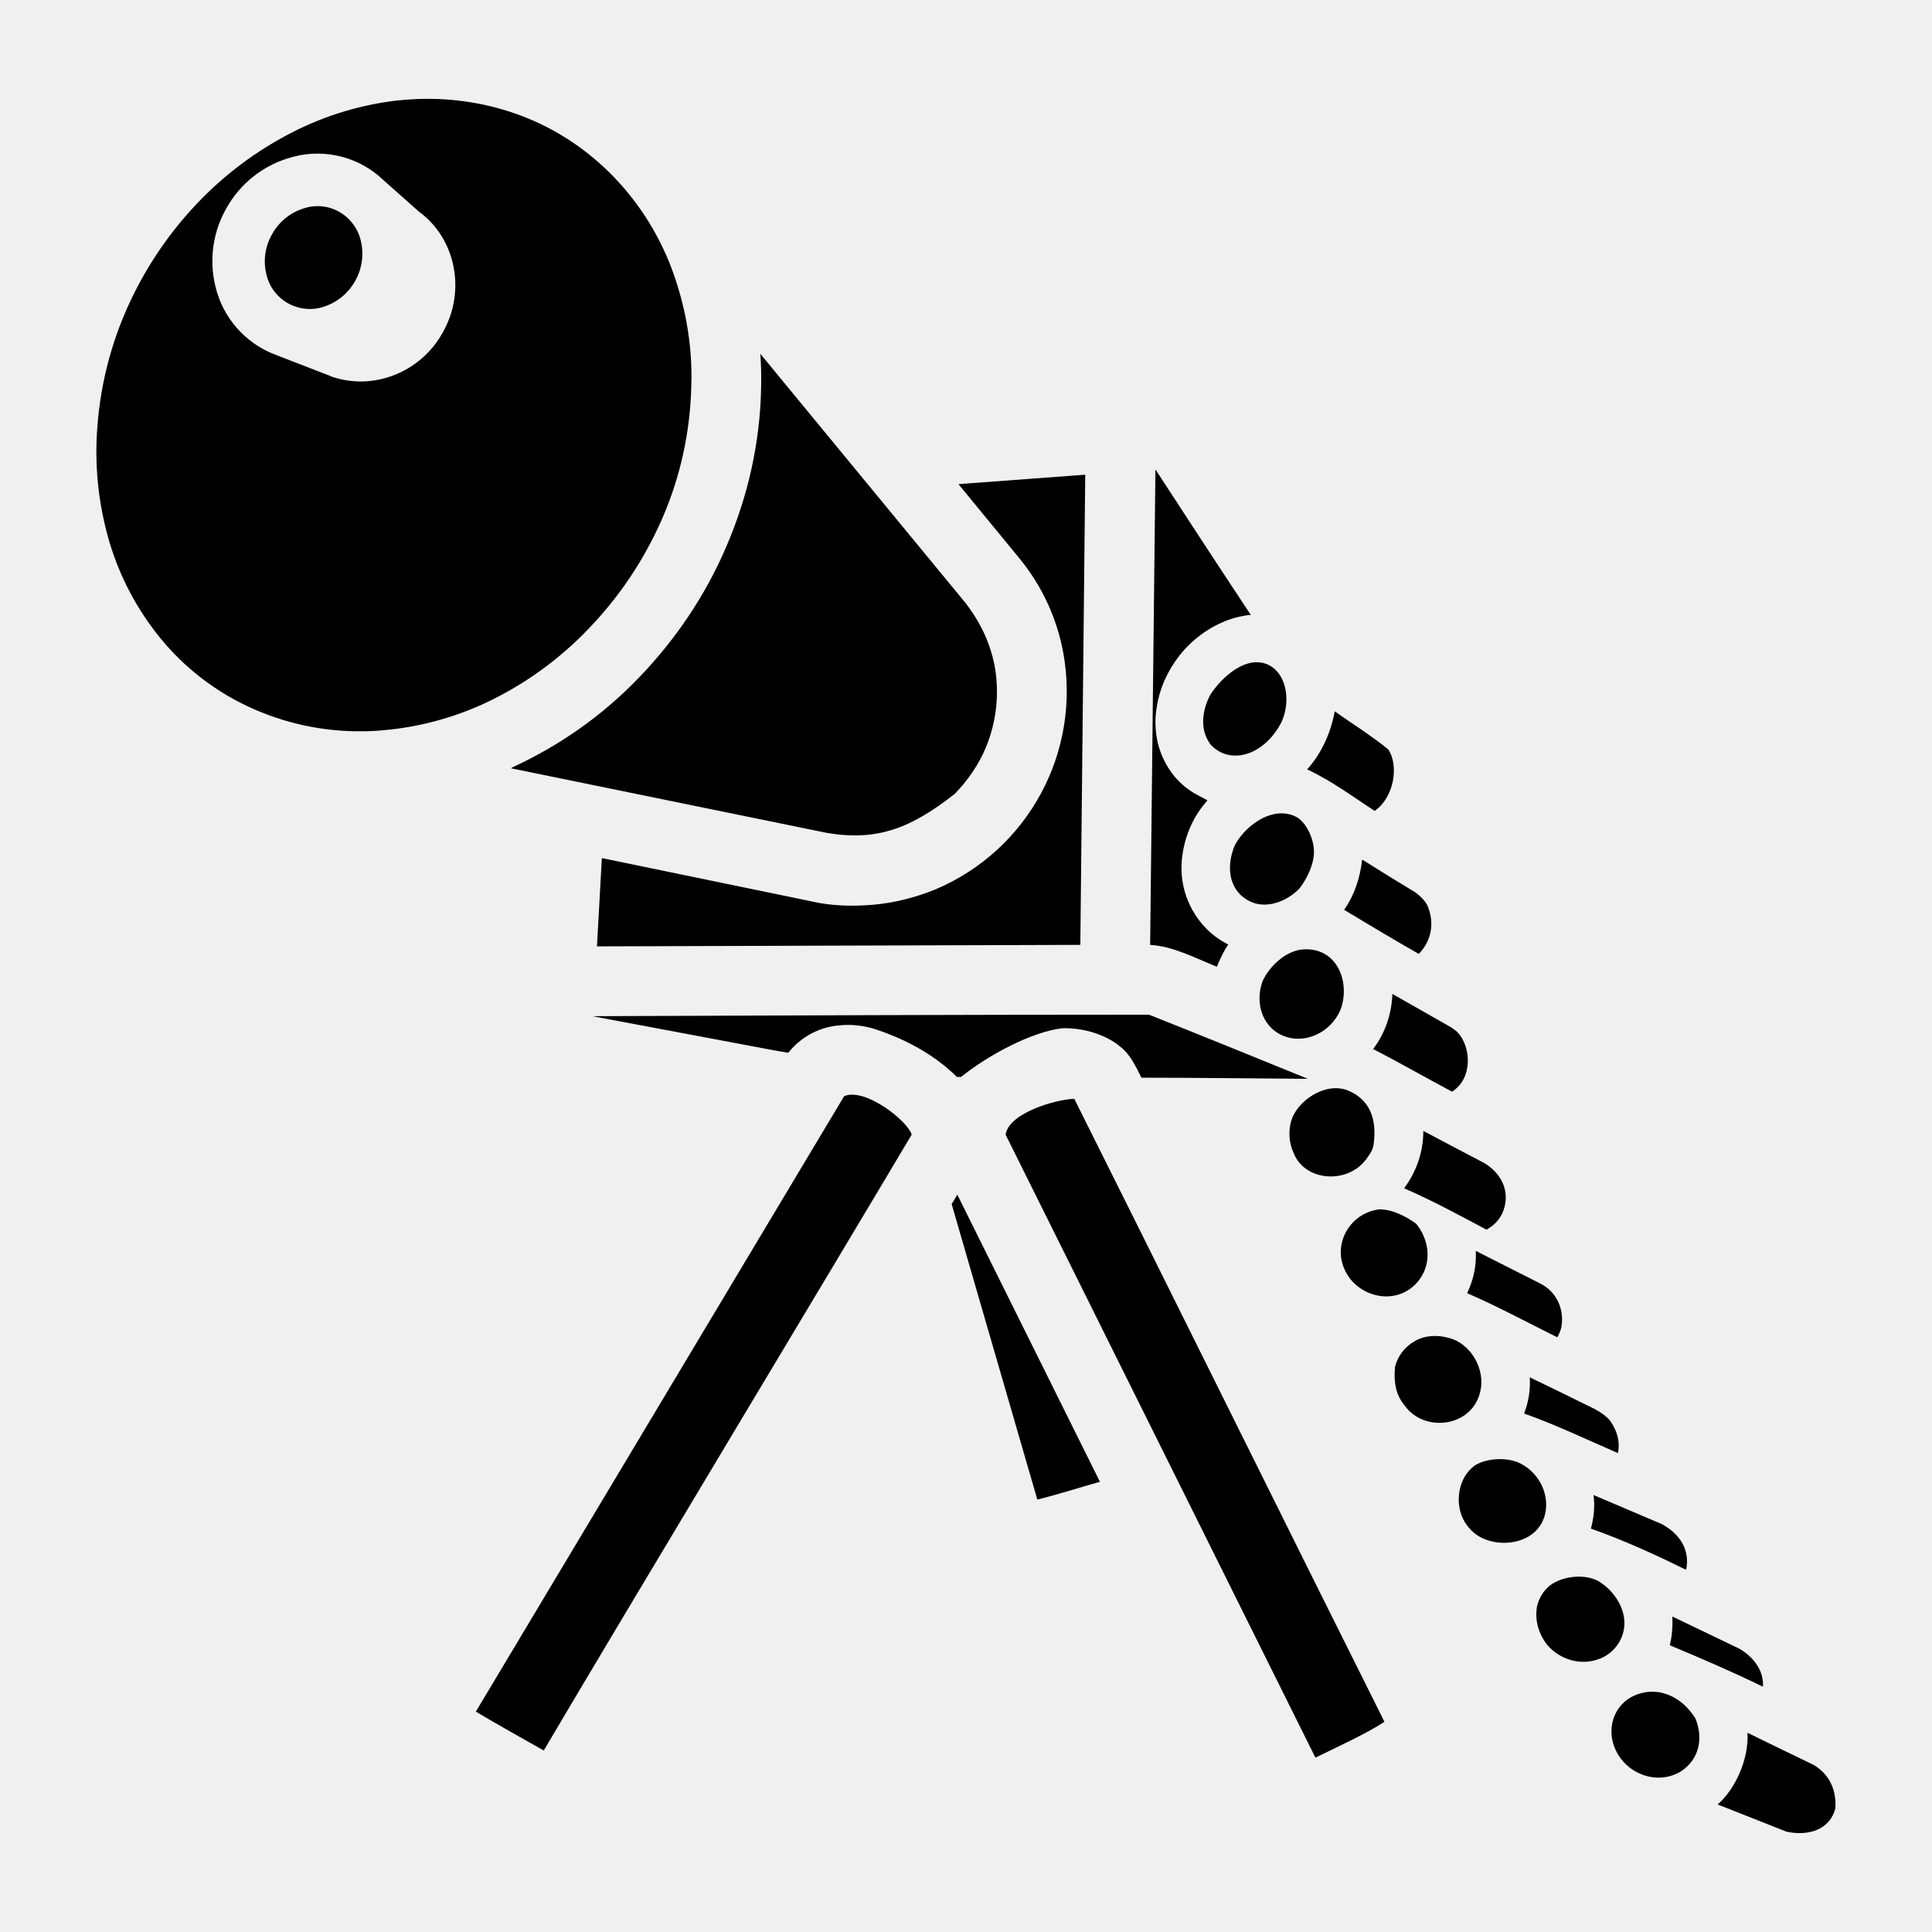
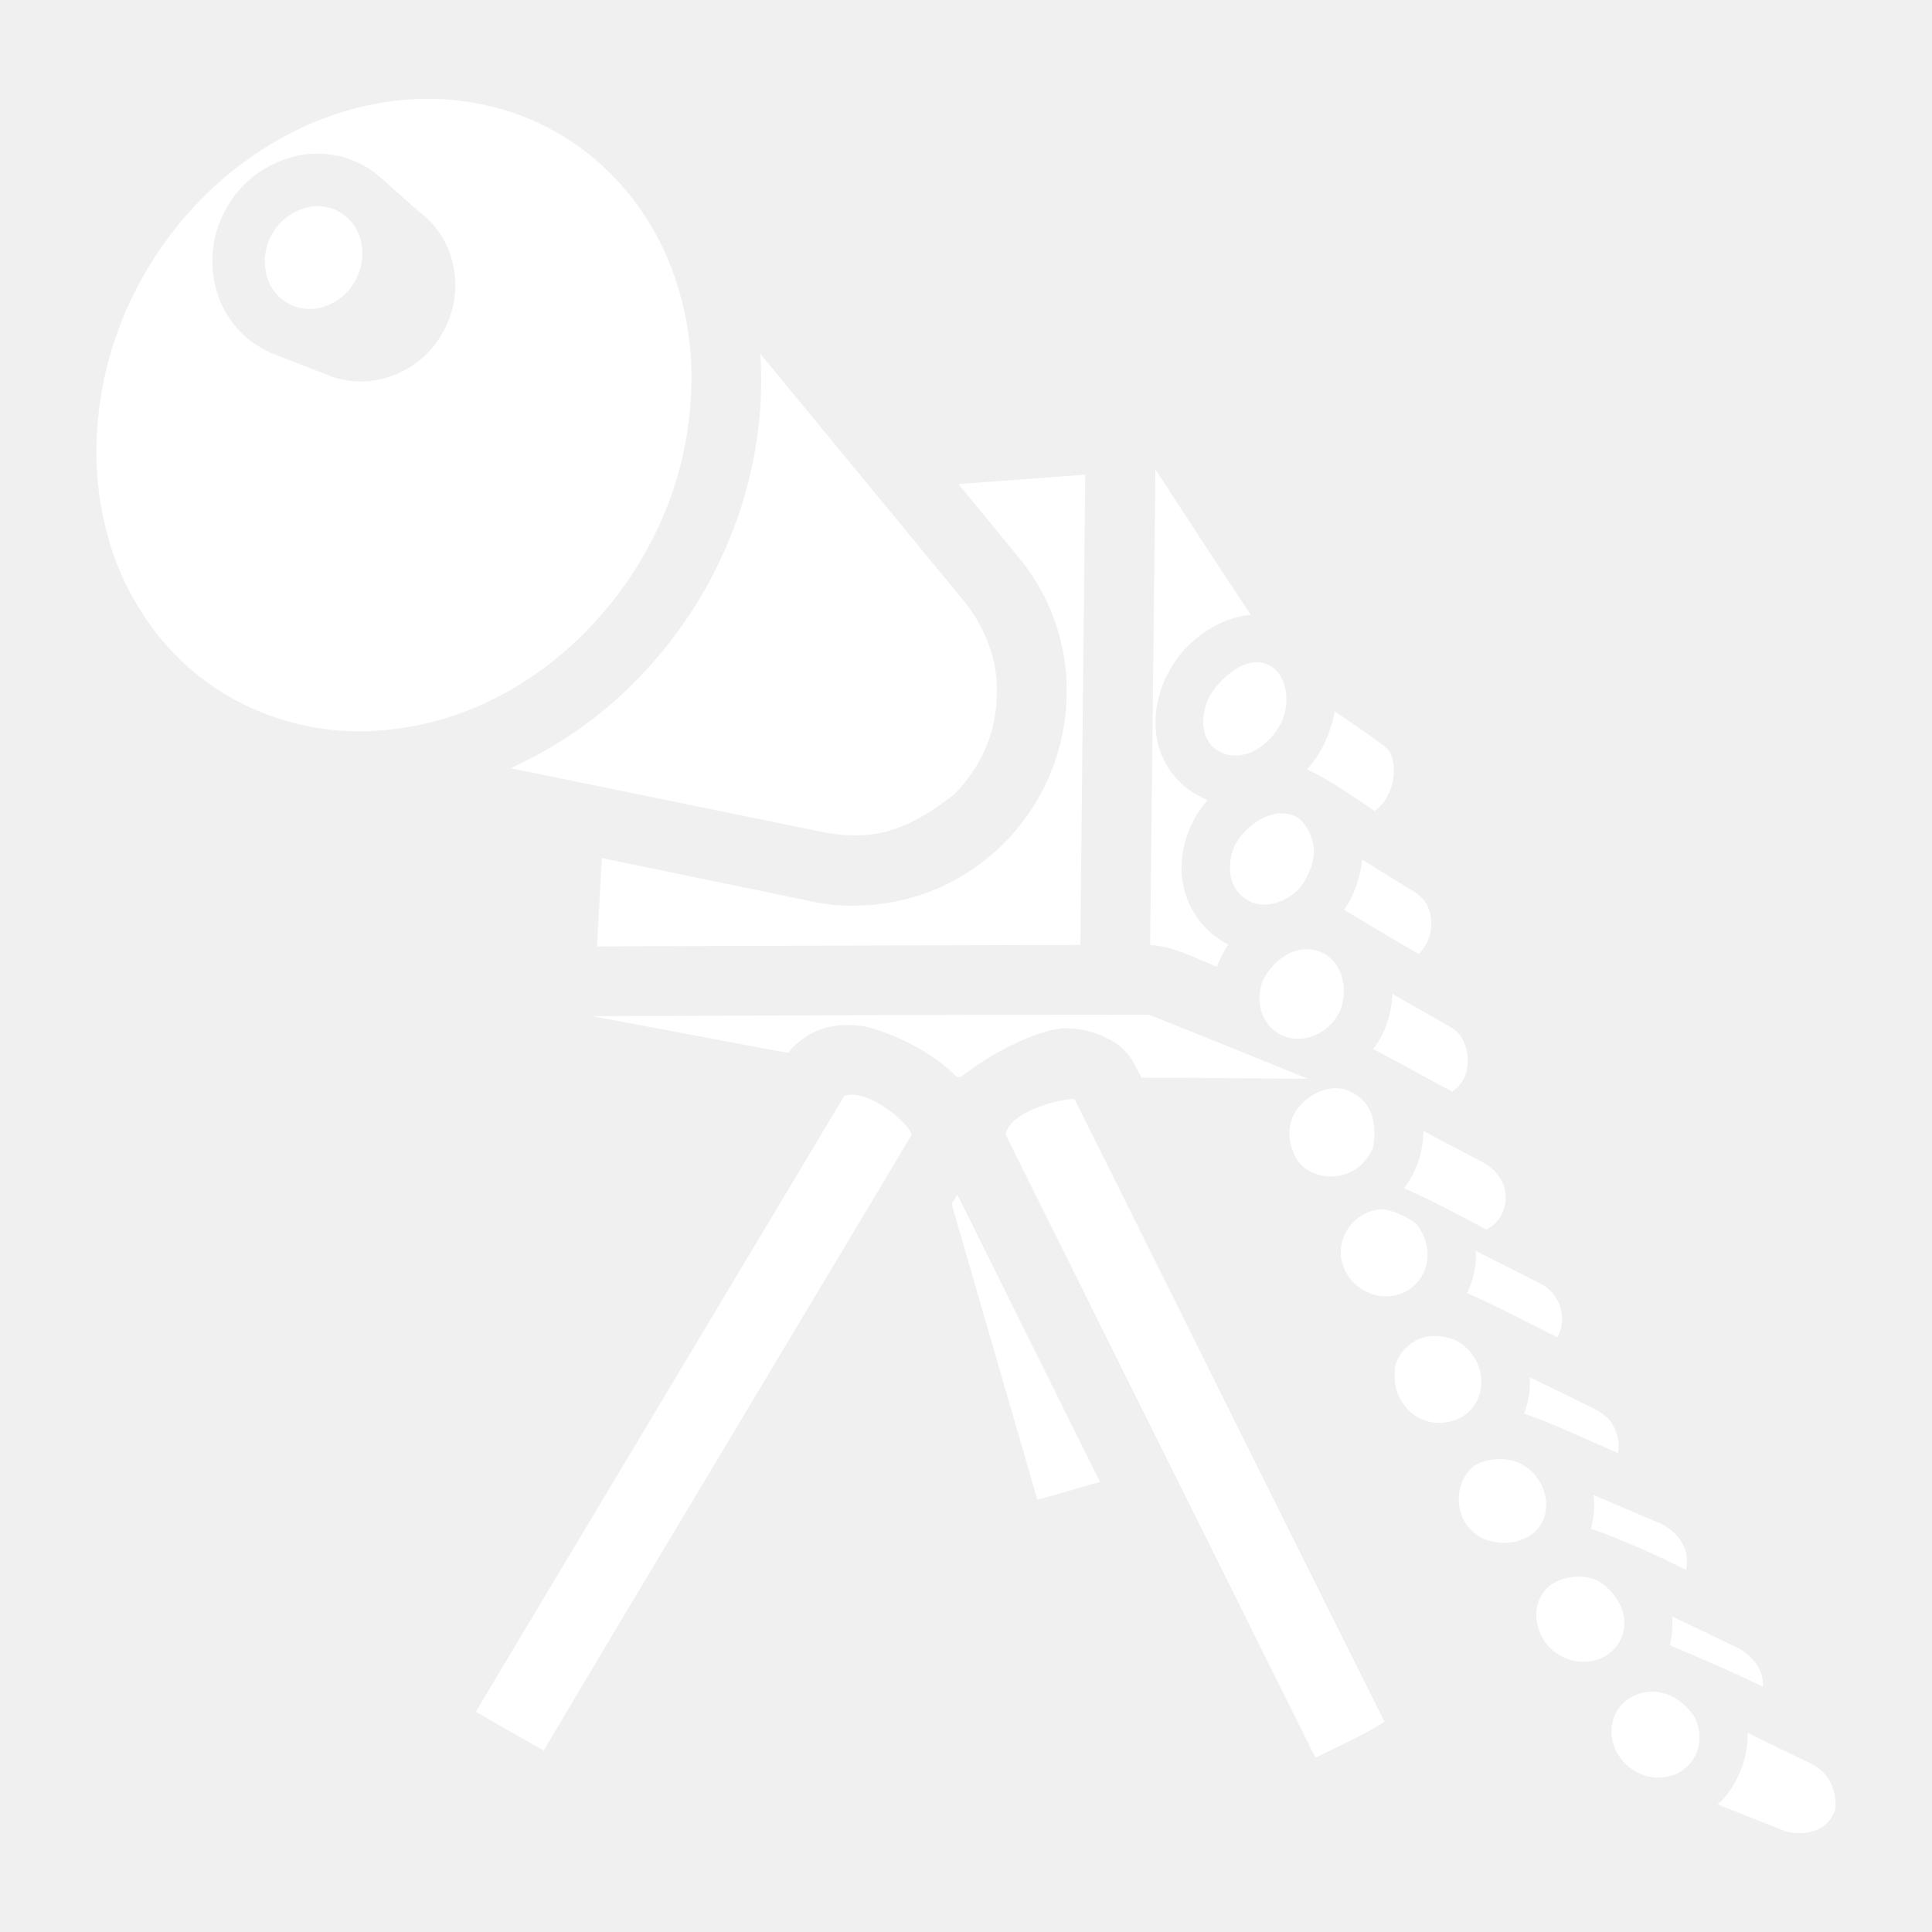
- <svg xmlns="http://www.w3.org/2000/svg" fill="currentColor" viewBox="0 0 512 512">
-   <path fill="currentColor" d="M201.7 103c.1-3.13 0-6.23-.2-9.23l54.3 65.93c4.1 5.3 6.6 10.7 7.8 16.8 1.3 7.2.5 14.7-2.3 21.5-1.9 4.6-4.8 8.8-8.3 12.4-11.7 9.2-20.7 12.6-34 10.3l-83.6-17.1.5-.3c12.6-5.8 23.9-13.8 33.5-23.8 9.7-10.1 17.6-21.8 23.1-34.7 5.7-13.2 8.9-27.4 9.2-41.8zm52.3 25.3l16.1 19.6c6 7.3 10 15.9 11.7 25.2 4.7 26.2-9.3 52.2-33.9 62.6-5.4 2.2-11 3.6-16.8 4.1-5.4.4-10.7.3-15.9-.9l-55.7-11.5-1.3 23.4 128.1-.4 1.3-124.6zm78.6 47.2c-4.9.3-9.7 5.2-11.9 8.7-2.2 4.2-2.8 9.4.2 13.2 3.2 3.4 7.8 3.6 11.8 1.4 3.1-1.7 5.3-4.4 6.8-7.2 3.4-7.2.5-16.4-6.9-16.1zm11.6 41.4c-.6-.4-1.2-.7-1.8-.9-6.2-2.1-12.9 3.5-15.2 8.1-1.8 4.3-1.9 9.5 1.4 12.9.8.8 1.7 1.4 2.7 1.9 4.6 2.2 10.2-.3 13.2-3.6 2-2.7 3.5-6 3.7-8.9.2-3.7-1.7-7.7-4-9.5zm20.1-2c5.3-3.7 6.4-12.2 3.6-16.3-4.5-3.7-10-7.1-14.2-10.1v.1c-1.1 5.9-3.6 11.2-7.3 15.3 6.5 3 12.5 7.5 17.9 11zm-19 36.7c-4.8.4-9 4.7-10.7 8.4-1.6 4.4-.9 9.5 2.6 12.7 4.9 4.3 12 2.9 16-1.8 1-1.2 1.8-2.5 2.3-4 2.2-7.2-1.4-15.9-10.2-15.3zm30.7 1.2c.2-.3.5-.5.7-.8 3-3.6 3.3-8.2 1.5-12.2-.8-1.4-1.9-2.4-3.1-3.3-4.8-2.9-9.5-5.8-14.1-8.7-.6 5-2.1 9.5-4.8 13.3 6.6 4 14 8.4 19.8 11.7zm-50.5-2.5c-2.2-1.1-4.3-2.6-6-4.4-2.3-2.4-4-5.2-5.1-8.3-1.1-3.1-1.5-6.4-1.2-9.7.3-3.2 1.1-6.2 2.4-9.1 1.1-2.4 2.6-4.7 4.4-6.7l-2.8-1.5c-2.3-1.2-4.3-2.9-6-4.9-2.1-2.6-3.6-5.6-4.4-8.9-.7-3.2-.8-6.5-.2-9.7.5-3.1 1.5-6 3-8.8 1.4-2.6 3.1-5 5.2-7.1 2.1-2.1 4.5-3.9 7.1-5.3 2.8-1.5 5.8-2.5 9-2.9h.6c-9.2-13.9-16.3-24.8-25.3-38.6l-1.4 126c6.2.4 11.7 3.4 17.7 5.8.8-2.1 1.9-4.3 3-5.9zm31.2 38.5c-6-1.9-12.8 3.1-14.4 7.9-1 3-.7 6.3.6 9 2.9 7.3 14 8.2 19 1.7.9-1.2 1.9-2.5 2.1-4 1-6.9-1-12.3-7.3-14.6zm28.1.5c5.6-3.5 5.1-12 1.4-15.8-.6-.5-1.2-1-1.9-1.4l-15.3-8.7c-.2 5.3-1.9 10.4-5.1 14.6 7.3 3.8 14.7 8 20.9 11.3zm-9.5 35c-3-2.2-6.7-3.9-9.9-3.8-3 .4-5.7 1.9-7.6 4.3-1.9 2.4-2.8 5.5-2.4 8.5.4 2.3 1.1 3.8 2.4 5.6 4.7 5.8 13.6 6.5 18.3.3 3.5-4.7 2.6-10.7-.8-14.9zm18.7 1.6l.2-.2c2.2-1.2 3.9-3.3 4.5-5.8 1.3-4.9-1.2-9.1-5.2-11.6-5.5-2.9-10.9-5.7-16.3-8.6 0 5.5-1.8 10.8-5.1 15.2 8 3.5 14.5 7.1 21.9 11zm-10.3 28.6c-3-.8-6.3-.6-8.9 1-2.5 1.4-4.4 3.9-5.1 6.7-.4 4 .2 7.5 2.5 10.2 5.1 7.4 18 5.9 20.1-3.7 1.4-5.8-2.5-12.8-8.6-14.2zm29-.1c.5-.9.9-1.8 1.1-2.8.8-4.8-1.4-9.4-5.7-11.5l-17-8.6c.2 3.9-.6 7.7-2.3 11.2 8.1 3.5 17 8.3 23.9 11.7zm-10.5 33.1c-3.2 7.2-3.2 7.2 0 0-3.6-1.4-8.3-.9-11.1.7-5.4 3.6-6 12.3-1.6 16.9 4.9 5.9 18.4 5.2 20.1-4.5.9-5.3-2.2-10.9-7.4-13.1zm26.6-2.4v-.2c.6-3.2-.4-5.9-2.1-8.4-1.1-1.3-2.5-2.2-3.9-3-5.8-2.9-11.6-5.7-17.4-8.5.2 3.3-.3 6.5-1.5 9.6 8 2.8 16.6 6.9 24.9 10.5zm-5.4 33.8c-4.1-2-9.7-1-12.7 1.3-1.7 1.4-2.9 3.4-3.4 5.6-.6 3.8.5 7.3 2.8 10.2 1.5 1.7 3.4 3 5.5 3.7 3.3 1.2 6.9.8 9.8-.8 2.5-1.5 4.3-3.9 4.9-6.8 1.1-5.5-2.7-10.8-6.9-13.2zm23.4-2.9c.1-.3.1-.6.2-.9.6-5.2-2.4-8.9-6.6-11.2l-18.1-7.7c.4 3 .1 6-.7 8.9 9.1 3.2 17.9 7.3 25.2 10.9zm8.4 62.2c6.1 2.4 12.1 4.8 18.2 7.2 6 1.3 11.6-.6 13-6.2.3-5.3-1.9-9.2-5.8-11.5-5.8-2.8-11.6-5.6-17.5-8.5.4 7.1-3.3 15-7.9 19zm-5.9-22.8c-3.9-6.3-10.8-9-17.1-5.6-2.5 1.4-4.3 3.9-4.9 6.7-1 4.7 1.1 9.3 4.8 12.1 3.9 2.8 8.8 3.4 13.1 1 5.3-3.3 6.2-9.1 4.1-14.2zm17.9-8.4c.3-4.5-2.8-8.1-6.3-10.1l-17.7-8.5c.1 2.7-.1 5.3-.7 7.6 8.8 3.7 16.5 7 24.7 11zM284.7 291.2c-4.7.1-17.4 3.7-18.2 9.5l82.1 165.1c6.1-3 13.2-6.2 18.3-9.5-16.7-33.3-65.5-131.8-82.2-165.1zm-61-.7l-97.6 163.1c5.7 3.4 12.7 7.3 18 10.3 19.5-33.1 77.9-130.2 97.5-163.2-.9-3.5-12.3-12.6-17.9-10.2zm28.5 28.6l22.7 78.3c5.7-1.4 11.5-3.3 16.6-4.7l-37.8-76.1zm-29.3-47.4c3-.3 6.4.2 8.9 1 7.1 2.3 13.9 5.8 19.4 10.5.8.7 1.6 1.4 2.4 2.2h1.1c7.3-5.9 18.9-12 26.8-12.9 5.7-.2 11.8 1.8 15.4 4.9 2.7 2.1 4 5.1 5.6 8.2 14.7 0 29.4.2 44.1.3-14-5.7-28-11.4-42.1-17-49.2 0-98.3.2-147.5.4l48.4 9.1 3.5.6c3.4-4.3 8.5-7 14-7.3zM89.96 56.17c-2.09-1.2-4.5-1.72-6.9-1.5-.92.1-1.82.3-2.7.6a14.386 14.386 0 0 0-8.2 6.7c-1.88 3.2-2.45 6.99-1.6 10.6 1.49 6.88 8.63 10.93 15.3 8.7 7.24-2.38 11.48-9.87 9.8-17.3-.72-3.28-2.79-6.11-5.7-7.8zm93.24 46.33c-.3 12-2.9 23.9-7.7 34.9-4.7 10.8-11.3 20.7-19.5 29.2a91.39 91.39 0 0 1-27.8 19.9c-8.3 3.8-17.3 6.2-26.4 7-1.95.2-3.94.3-5.94.3a69.44 69.44 0 0 1-30.4-6.7 66.506 66.506 0 0 1-22.9-17.9c-6.2-7.6-10.83-16.3-13.6-25.7a84.42 84.42 0 0 1-3.1-31.1c.87-10.8 3.58-21.28 8-31.13a98.478 98.478 0 0 1 17.2-26.1 93.2 93.2 0 0 1 24.3-19 81.99 81.99 0 0 1 29.54-9.5l2.2-.2c9.4-.84 18.9.21 27.9 3.1 9.4 3.03 17.9 8.08 25.1 14.8 7.5 7 13.3 15.52 17.2 25 4.2 10.52 6.3 21.81 5.9 33.13zM111 56.07l-9.8-8.7c-.4-.33-.6-.56-1-.9-6.66-5.5-15.71-7.2-23.94-4.5a28.235 28.235 0 0 0-16.2 13.1 28.233 28.233 0 0 0-3 20.7 25.635 25.635 0 0 0 16.1 18.3l14.2 5.5c.23.11.46.21.7.3 3.12 1.03 6.42 1.43 9.7 1.13 8.24-.8 15.54-5.58 19.54-12.83 6.3-11 3.5-25-6.3-32.1z" />
+ <svg xmlns="http://www.w3.org/2000/svg" fill="#ffffff" viewBox="0 0 512 512">
+   <path fill="#fff" d="M201.7 103c.1-3.13 0-6.23-.2-9.23l54.3 65.93c4.1 5.3 6.6 10.7 7.8 16.8 1.3 7.2.5 14.7-2.3 21.5-1.9 4.6-4.8 8.8-8.3 12.4-11.7 9.2-20.7 12.6-34 10.3l-83.6-17.1.5-.3c12.6-5.8 23.9-13.8 33.5-23.8 9.7-10.1 17.6-21.8 23.1-34.7 5.7-13.2 8.9-27.4 9.2-41.8zm52.3 25.3l16.1 19.6c6 7.3 10 15.9 11.7 25.2 4.7 26.2-9.3 52.2-33.9 62.6-5.4 2.2-11 3.6-16.8 4.1-5.4.4-10.7.3-15.9-.9l-55.7-11.5-1.3 23.4 128.1-.4 1.3-124.6zm78.6 47.2c-4.9.3-9.7 5.2-11.9 8.7-2.2 4.2-2.8 9.4.2 13.2 3.2 3.4 7.8 3.6 11.8 1.4 3.1-1.7 5.3-4.4 6.8-7.2 3.4-7.2.5-16.4-6.9-16.1zm11.6 41.4c-.6-.4-1.2-.7-1.8-.9-6.2-2.1-12.9 3.5-15.2 8.1-1.8 4.3-1.9 9.5 1.4 12.9.8.8 1.7 1.4 2.7 1.9 4.6 2.2 10.2-.3 13.2-3.6 2-2.7 3.5-6 3.7-8.9.2-3.7-1.7-7.7-4-9.5zm20.1-2c5.3-3.7 6.4-12.2 3.6-16.3-4.5-3.7-10-7.1-14.2-10.1v.1c-1.1 5.9-3.6 11.2-7.3 15.3 6.5 3 12.5 7.5 17.9 11zm-19 36.7c-4.8.4-9 4.7-10.7 8.4-1.6 4.4-.9 9.5 2.6 12.7 4.9 4.3 12 2.9 16-1.8 1-1.2 1.8-2.5 2.3-4 2.2-7.2-1.4-15.9-10.2-15.3zm30.7 1.2c.2-.3.5-.5.7-.8 3-3.6 3.3-8.2 1.5-12.2-.8-1.4-1.9-2.4-3.1-3.3-4.8-2.9-9.5-5.8-14.1-8.7-.6 5-2.1 9.5-4.8 13.3 6.6 4 14 8.4 19.8 11.7zm-50.5-2.5c-2.2-1.1-4.3-2.6-6-4.4-2.3-2.4-4-5.2-5.1-8.3-1.1-3.1-1.5-6.4-1.2-9.7.3-3.2 1.1-6.2 2.4-9.1 1.1-2.4 2.6-4.7 4.4-6.7l-2.8-1.5c-2.3-1.2-4.3-2.9-6-4.9-2.1-2.6-3.6-5.6-4.4-8.9-.7-3.2-.8-6.5-.2-9.7.5-3.1 1.5-6 3-8.8 1.4-2.6 3.1-5 5.2-7.1 2.1-2.1 4.5-3.9 7.1-5.3 2.8-1.5 5.8-2.5 9-2.9h.6c-9.2-13.9-16.3-24.8-25.3-38.6l-1.4 126c6.2.4 11.7 3.4 17.7 5.8.8-2.1 1.9-4.3 3-5.9zm31.2 38.5c-6-1.9-12.8 3.1-14.4 7.9-1 3-.7 6.3.6 9 2.9 7.3 14 8.2 19 1.7.9-1.2 1.9-2.5 2.1-4 1-6.9-1-12.3-7.3-14.6zm28.1.5c5.6-3.5 5.1-12 1.4-15.8-.6-.5-1.2-1-1.9-1.4l-15.3-8.7c-.2 5.3-1.9 10.4-5.1 14.6 7.3 3.8 14.7 8 20.9 11.3zm-9.5 35c-3-2.2-6.7-3.9-9.9-3.8-3 .4-5.7 1.9-7.6 4.3-1.9 2.4-2.8 5.5-2.4 8.5.4 2.3 1.1 3.8 2.4 5.6 4.7 5.8 13.6 6.5 18.3.3 3.5-4.7 2.6-10.7-.8-14.9zm18.7 1.6l.2-.2c2.2-1.2 3.9-3.3 4.5-5.8 1.3-4.9-1.2-9.1-5.2-11.6-5.5-2.9-10.9-5.7-16.3-8.6 0 5.5-1.8 10.8-5.1 15.2 8 3.5 14.5 7.1 21.9 11zm-10.3 28.6c-3-.8-6.3-.6-8.9 1-2.5 1.4-4.4 3.9-5.1 6.7-.4 4 .2 7.5 2.5 10.2 5.1 7.4 18 5.9 20.1-3.7 1.4-5.8-2.5-12.8-8.6-14.2zm29-.1c.5-.9.9-1.8 1.1-2.8.8-4.8-1.4-9.4-5.7-11.5l-17-8.6c.2 3.9-.6 7.7-2.3 11.2 8.1 3.5 17 8.3 23.9 11.7zm-10.5 33.1c-3.2 7.2-3.2 7.2 0 0-3.6-1.4-8.3-.9-11.1.7-5.4 3.6-6 12.3-1.6 16.9 4.9 5.9 18.4 5.2 20.1-4.5.9-5.3-2.2-10.9-7.4-13.1zm26.6-2.4v-.2c.6-3.2-.4-5.9-2.1-8.4-1.1-1.3-2.5-2.2-3.9-3-5.8-2.9-11.6-5.7-17.4-8.5.2 3.3-.3 6.5-1.5 9.6 8 2.8 16.6 6.9 24.9 10.5zm-5.4 33.8c-4.1-2-9.7-1-12.7 1.3-1.7 1.4-2.9 3.4-3.4 5.6-.6 3.8.5 7.3 2.8 10.2 1.5 1.7 3.4 3 5.5 3.7 3.3 1.2 6.9.8 9.8-.8 2.5-1.5 4.3-3.9 4.9-6.8 1.1-5.5-2.7-10.8-6.9-13.2zm23.4-2.9c.1-.3.1-.6.2-.9.6-5.2-2.4-8.9-6.6-11.2l-18.1-7.7c.4 3 .1 6-.7 8.9 9.1 3.2 17.9 7.3 25.2 10.9zm8.4 62.2c6.1 2.4 12.1 4.8 18.2 7.2 6 1.3 11.6-.6 13-6.2.3-5.3-1.9-9.2-5.8-11.5-5.8-2.8-11.6-5.6-17.5-8.5.4 7.1-3.3 15-7.9 19zm-5.9-22.8c-3.9-6.3-10.8-9-17.1-5.6-2.5 1.4-4.3 3.9-4.9 6.7-1 4.7 1.1 9.3 4.8 12.1 3.9 2.8 8.8 3.4 13.1 1 5.3-3.3 6.2-9.1 4.1-14.2zm17.9-8.4c.3-4.5-2.8-8.1-6.3-10.1l-17.7-8.5c.1 2.7-.1 5.3-.7 7.6 8.8 3.7 16.5 7 24.7 11zM284.7 291.2c-4.7.1-17.4 3.7-18.2 9.5l82.1 165.1c6.1-3 13.2-6.2 18.3-9.5-16.7-33.3-65.5-131.8-82.2-165.1zm-61-.7l-97.6 163.1c5.7 3.4 12.7 7.3 18 10.3 19.5-33.1 77.9-130.2 97.5-163.2-.9-3.5-12.3-12.6-17.9-10.2zm28.5 28.6l22.7 78.3c5.7-1.4 11.5-3.3 16.6-4.7l-37.8-76.1zm-29.3-47.4c3-.3 6.4.2 8.9 1 7.1 2.3 13.9 5.8 19.4 10.5.8.7 1.6 1.4 2.4 2.2h1.1c7.3-5.9 18.9-12 26.8-12.9 5.7-.2 11.8 1.8 15.4 4.9 2.7 2.1 4 5.1 5.6 8.2 14.7 0 29.4.2 44.1.3-14-5.7-28-11.4-42.1-17-49.2 0-98.3.2-147.5.4l48.4 9.1 3.5.6c3.4-4.3 8.5-7 14-7.3zM89.96 56.17c-2.09-1.2-4.5-1.72-6.9-1.5-.92.1-1.82.3-2.7.6a14.386 14.386 0 0 0-8.2 6.7c-1.88 3.2-2.45 6.99-1.6 10.6 1.49 6.88 8.63 10.93 15.3 8.7 7.24-2.38 11.48-9.87 9.8-17.3-.72-3.28-2.79-6.11-5.7-7.8zm93.24 46.33c-.3 12-2.9 23.9-7.7 34.9-4.7 10.8-11.3 20.7-19.5 29.2a91.39 91.39 0 0 1-27.8 19.9c-8.3 3.8-17.3 6.2-26.4 7-1.95.2-3.94.3-5.94.3a69.44 69.44 0 0 1-30.4-6.7 66.506 66.506 0 0 1-22.9-17.9c-6.2-7.6-10.83-16.3-13.6-25.7a84.42 84.42 0 0 1-3.1-31.1c.87-10.8 3.58-21.28 8-31.13a98.478 98.478 0 0 1 17.2-26.1 93.2 93.2 0 0 1 24.3-19 81.99 81.99 0 0 1 29.54-9.5l2.2-.2c9.4-.84 18.9.21 27.9 3.1 9.4 3.03 17.9 8.08 25.1 14.8 7.5 7 13.3 15.52 17.2 25 4.2 10.52 6.3 21.81 5.9 33.13zM111 56.07l-9.8-8.7c-.4-.33-.6-.56-1-.9-6.66-5.5-15.71-7.2-23.94-4.5a28.235 28.235 0 0 0-16.2 13.1 28.233 28.233 0 0 0-3 20.7 25.635 25.635 0 0 0 16.1 18.3l14.2 5.5c.23.11.46.21.7.3 3.12 1.03 6.42 1.43 9.7 1.13 8.24-.8 15.54-5.58 19.54-12.83 6.3-11 3.5-25-6.3-32.1z" />
</svg>
